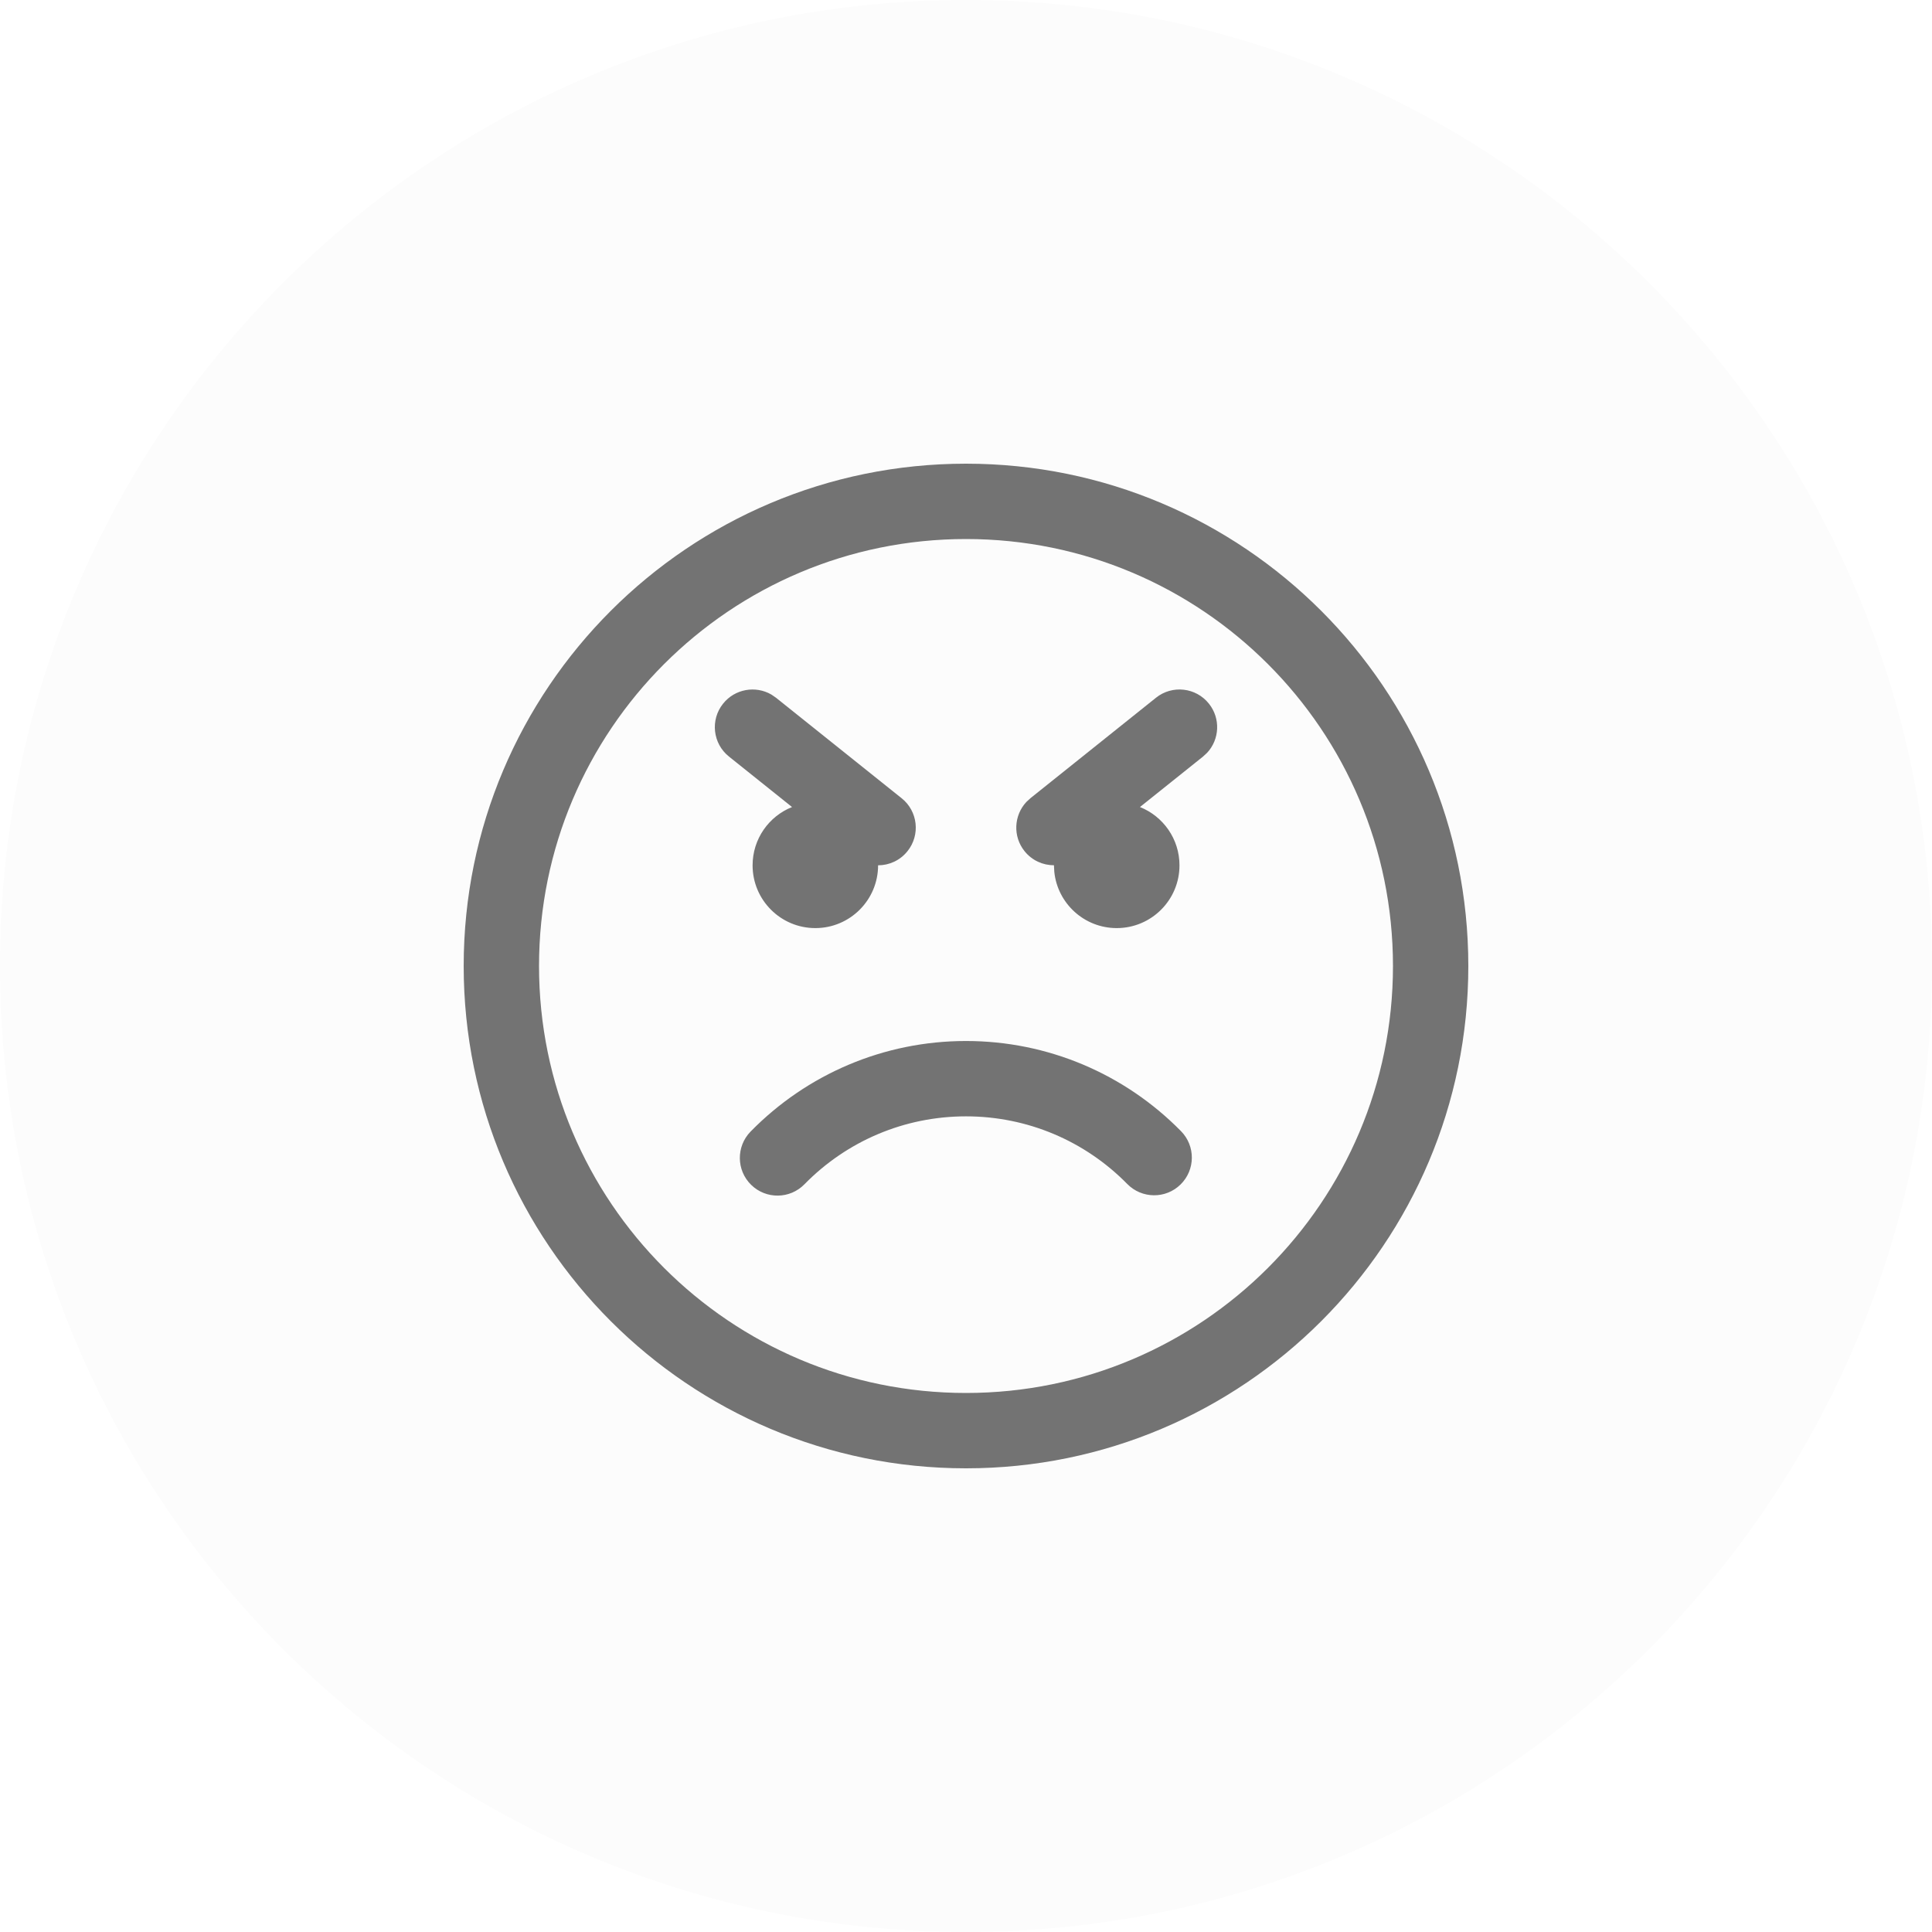
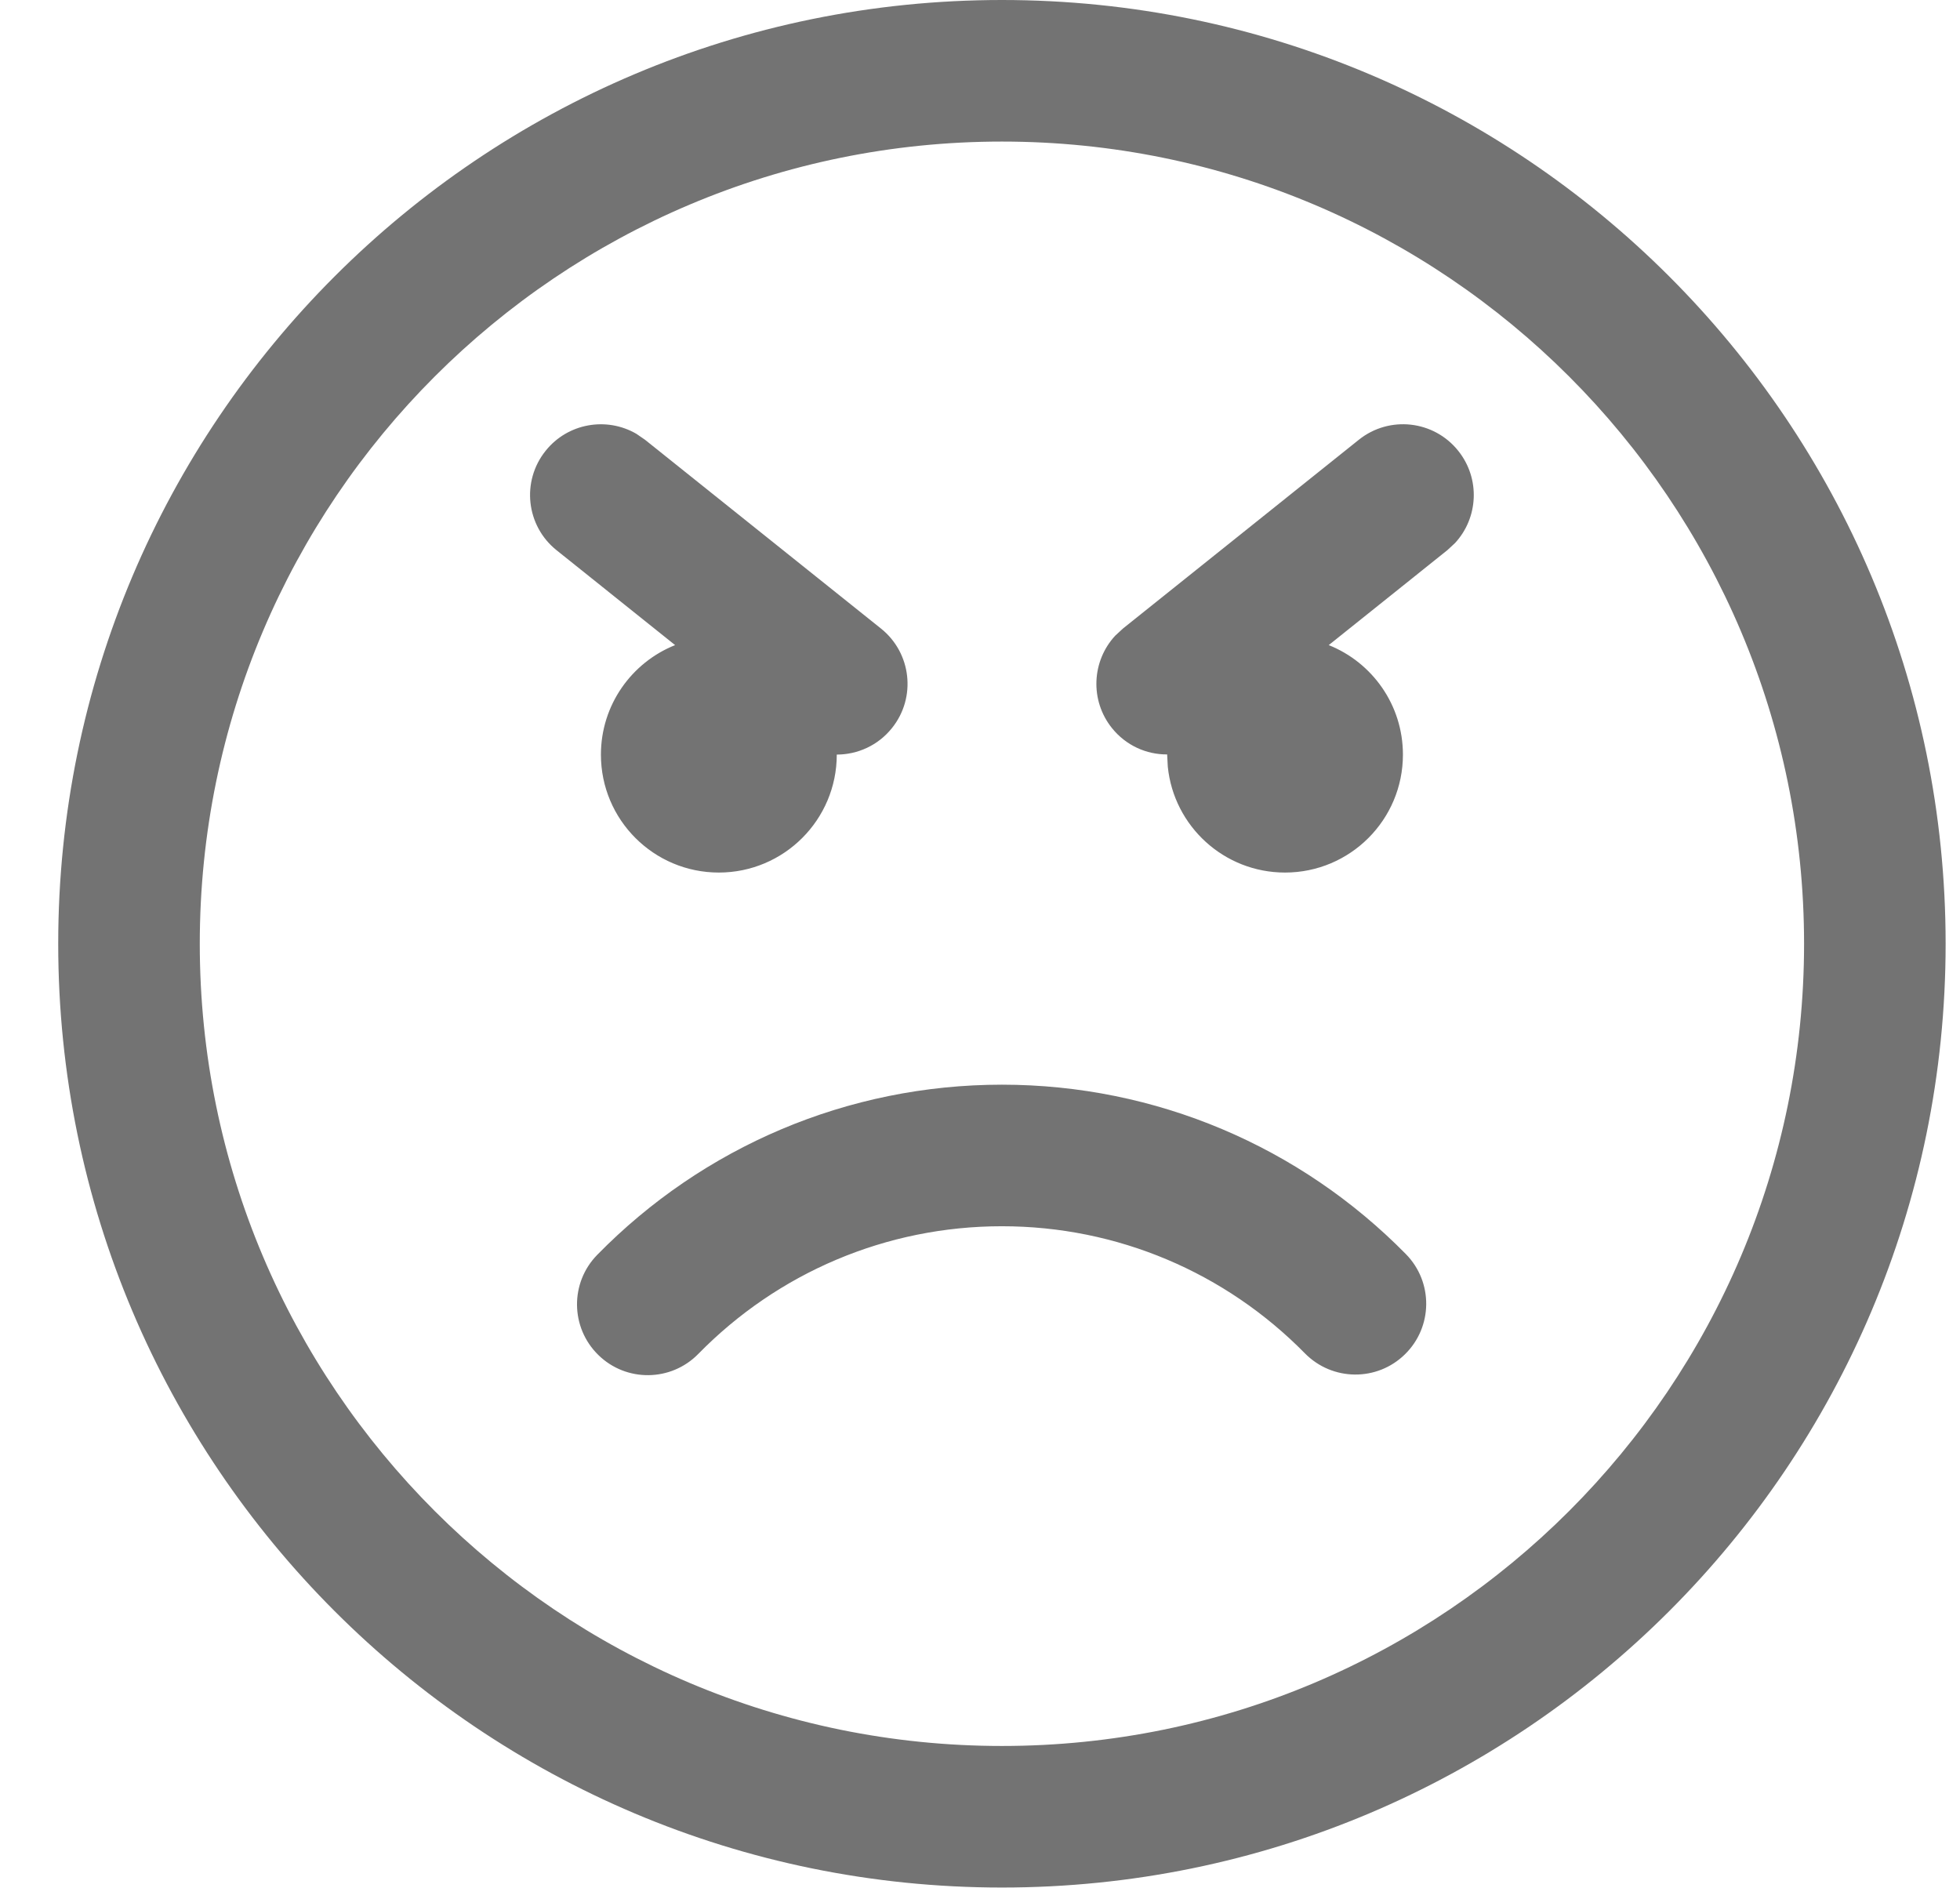
- <svg xmlns="http://www.w3.org/2000/svg" width="50" height="50" viewBox="0 0 50 50" fill="none">
-   <circle cx="25" cy="25" r="25" fill="#FCFCFC" />
-   <path fill-rule="evenodd" clip-rule="evenodd" d="M25 12C32.18 12 38 17.82 38 25C38 32.18 32.18 38 25 38C17.82 38 12 32.18 12 25C12 17.82 17.82 12 25 12ZM25 13.95C18.897 13.95 13.95 18.897 13.95 25C13.95 31.103 18.897 36.05 25 36.05C31.103 36.05 36.05 31.103 36.05 25C36.05 18.897 31.103 13.95 25 13.95ZM30.565 29.275C29.108 27.793 27.12 26.941 25 26.941C22.875 26.941 20.883 27.797 19.425 29.285C19.049 29.67 19.055 30.287 19.44 30.664C19.825 31.041 20.442 31.034 20.819 30.649C21.913 29.532 23.404 28.891 25 28.891C26.592 28.891 28.081 29.529 29.174 30.642C29.552 31.026 30.169 31.032 30.553 30.654C30.937 30.277 30.943 29.66 30.565 29.275ZM18.714 18.21C19.019 17.828 19.554 17.737 19.965 17.976L20.084 18.058L23.334 20.658C23.755 20.994 23.823 21.608 23.486 22.028C23.294 22.269 23.011 22.394 22.725 22.394C22.725 23.292 21.997 24.019 21.101 24.019C20.204 24.019 19.477 23.292 19.477 22.395C19.477 21.71 19.899 21.125 20.498 20.886L18.866 19.58C18.445 19.244 18.377 18.63 18.714 18.21ZM29.916 18.058L26.667 20.658L26.561 20.756C26.238 21.104 26.209 21.646 26.515 22.028C26.708 22.269 26.991 22.394 27.276 22.392L27.285 22.561C27.368 23.38 28.06 24.019 28.901 24.019C29.797 24.019 30.525 23.292 30.525 22.395C30.525 21.71 30.101 21.125 29.502 20.886L31.134 19.58L31.24 19.482C31.564 19.134 31.592 18.592 31.286 18.21C30.95 17.789 30.336 17.721 29.916 18.058Z" fill="#737373" />
+ <svg xmlns="http://www.w3.org/2000/svg" width="27" height="26" viewBox="0 0 27 26" fill="none">
+   <path fill-rule="evenodd" clip-rule="evenodd" d="M13.802 0C20.982 0 26.802 5.82 26.802 13C26.802 20.18 20.982 26 13.802 26C6.622 26 0.802 20.18 0.802 13C0.802 5.82 6.622 0 13.802 0ZM13.802 1.95C7.699 1.95 2.752 6.897 2.752 13C2.752 19.103 7.699 24.05 13.802 24.05C19.905 24.05 24.852 19.103 24.852 13C24.852 6.897 19.905 1.95 13.802 1.95ZM19.367 17.275C17.91 15.793 15.922 14.941 13.802 14.941C11.677 14.941 9.685 15.797 8.227 17.285C7.85 17.67 7.857 18.287 8.242 18.664C8.626 19.041 9.244 19.034 9.62 18.649C10.715 17.532 12.206 16.891 13.802 16.891C15.394 16.891 16.882 17.529 17.976 18.642C18.354 19.026 18.971 19.032 19.355 18.654C19.739 18.277 19.745 17.66 19.367 17.275ZM7.516 6.21C7.821 5.828 8.356 5.737 8.767 5.976L8.886 6.058L12.136 8.658C12.556 8.994 12.625 9.608 12.288 10.028C12.096 10.269 11.812 10.394 11.527 10.394C11.527 11.292 10.799 12.019 9.902 12.019C9.005 12.019 8.278 11.292 8.278 10.395C8.278 9.711 8.701 9.125 9.3 8.886L7.668 7.58C7.247 7.244 7.179 6.63 7.516 6.21ZM18.718 6.058L15.469 8.658L15.363 8.756C15.04 9.104 15.011 9.646 15.317 10.028C15.51 10.269 15.793 10.394 16.078 10.392L16.087 10.561C16.17 11.38 16.861 12.019 17.702 12.019C18.599 12.019 19.326 11.292 19.326 10.395C19.326 9.71 18.903 9.125 18.304 8.886L19.936 7.58L20.042 7.482C20.366 7.134 20.394 6.592 20.088 6.21C19.752 5.789 19.138 5.721 18.718 6.058Z" fill="#737373" />
</svg>
